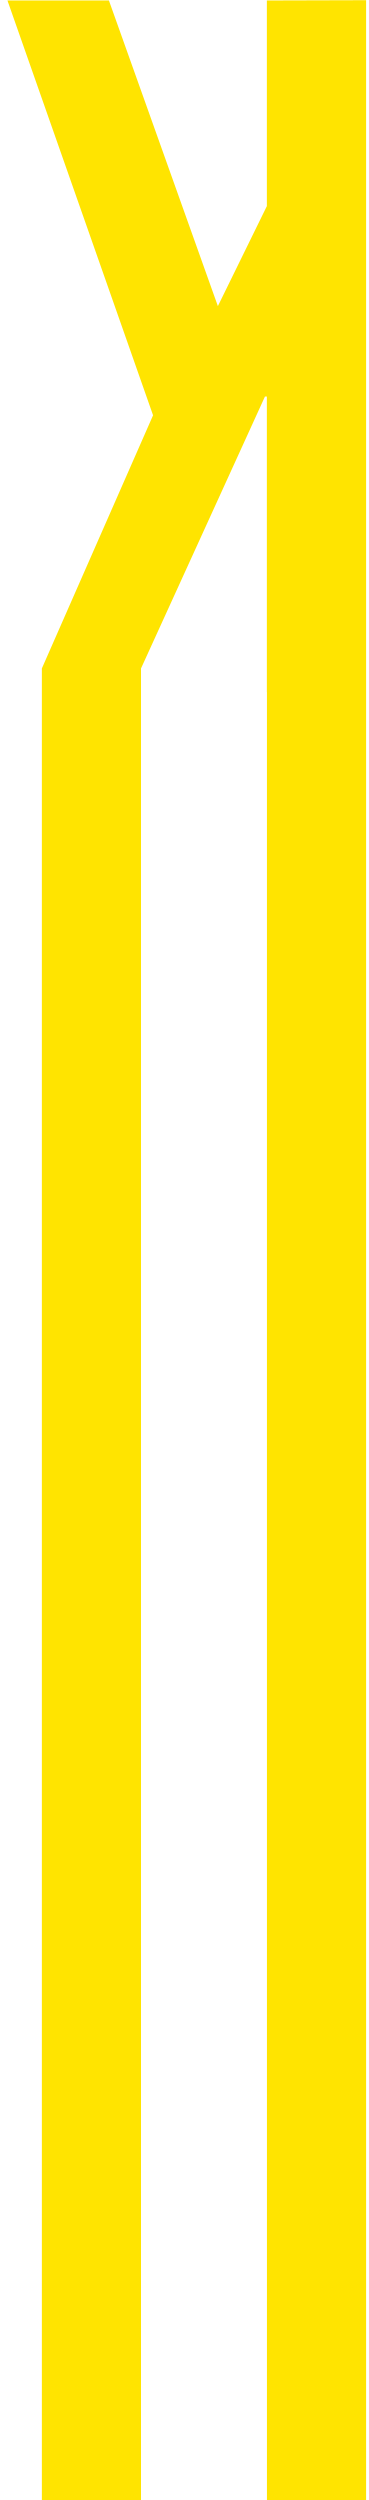
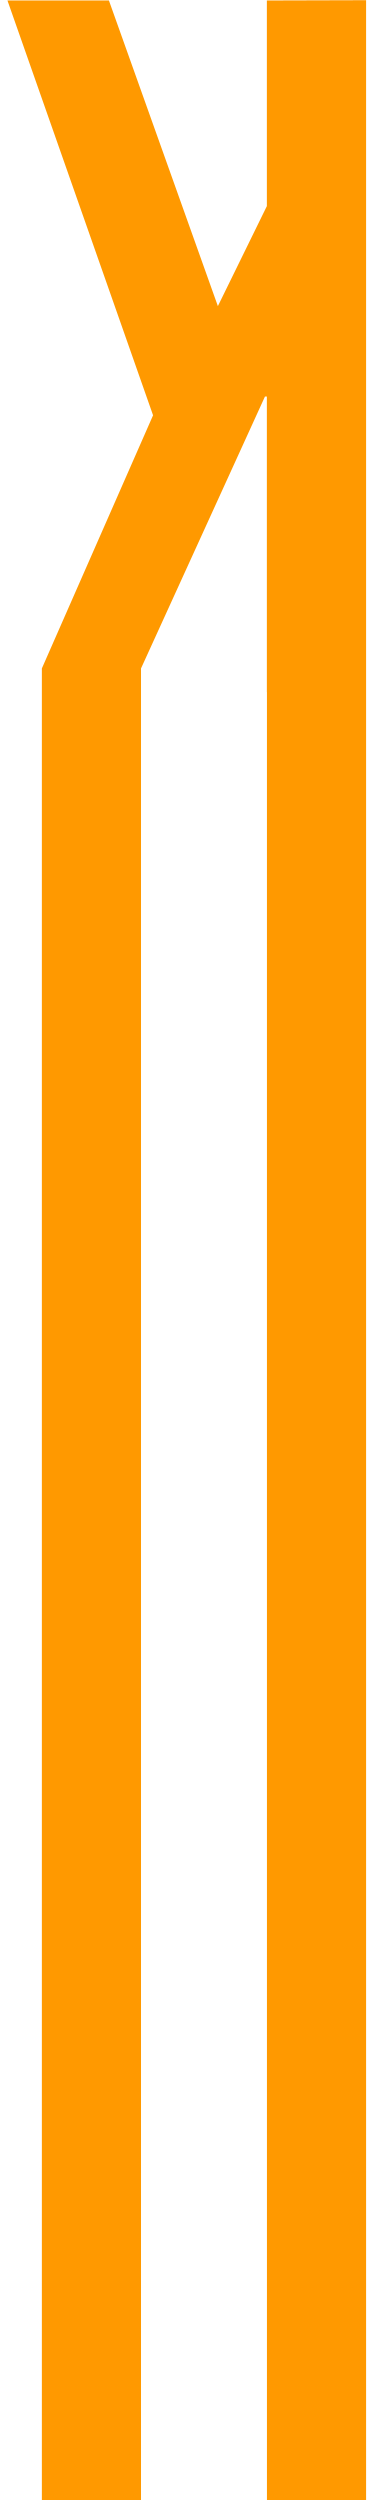
<svg xmlns="http://www.w3.org/2000/svg" width="49" height="332" viewBox="0 0 49 332" fill="none">
-   <path fill-rule="evenodd" clip-rule="evenodd" d="M14.464 0.064L28.934 40.653L35.44 27.369V0.064L48.617 0.026V332H35.45V91.919H35.439V52.655H35.189L18.726 88.768V332H5.559V88.768L20.327 55.152L0.989 0.064H14.464Z" fill="#FFE400" />
+   <path fill-rule="evenodd" clip-rule="evenodd" d="M14.464 0.064L28.934 40.653L35.44 27.369V0.064L48.617 0.026V332H35.45V91.919H35.439V52.655H35.189L18.726 88.768V332H5.559V88.768L20.327 55.152L0.989 0.064H14.464Z" fill="#FF9900" />
</svg>
